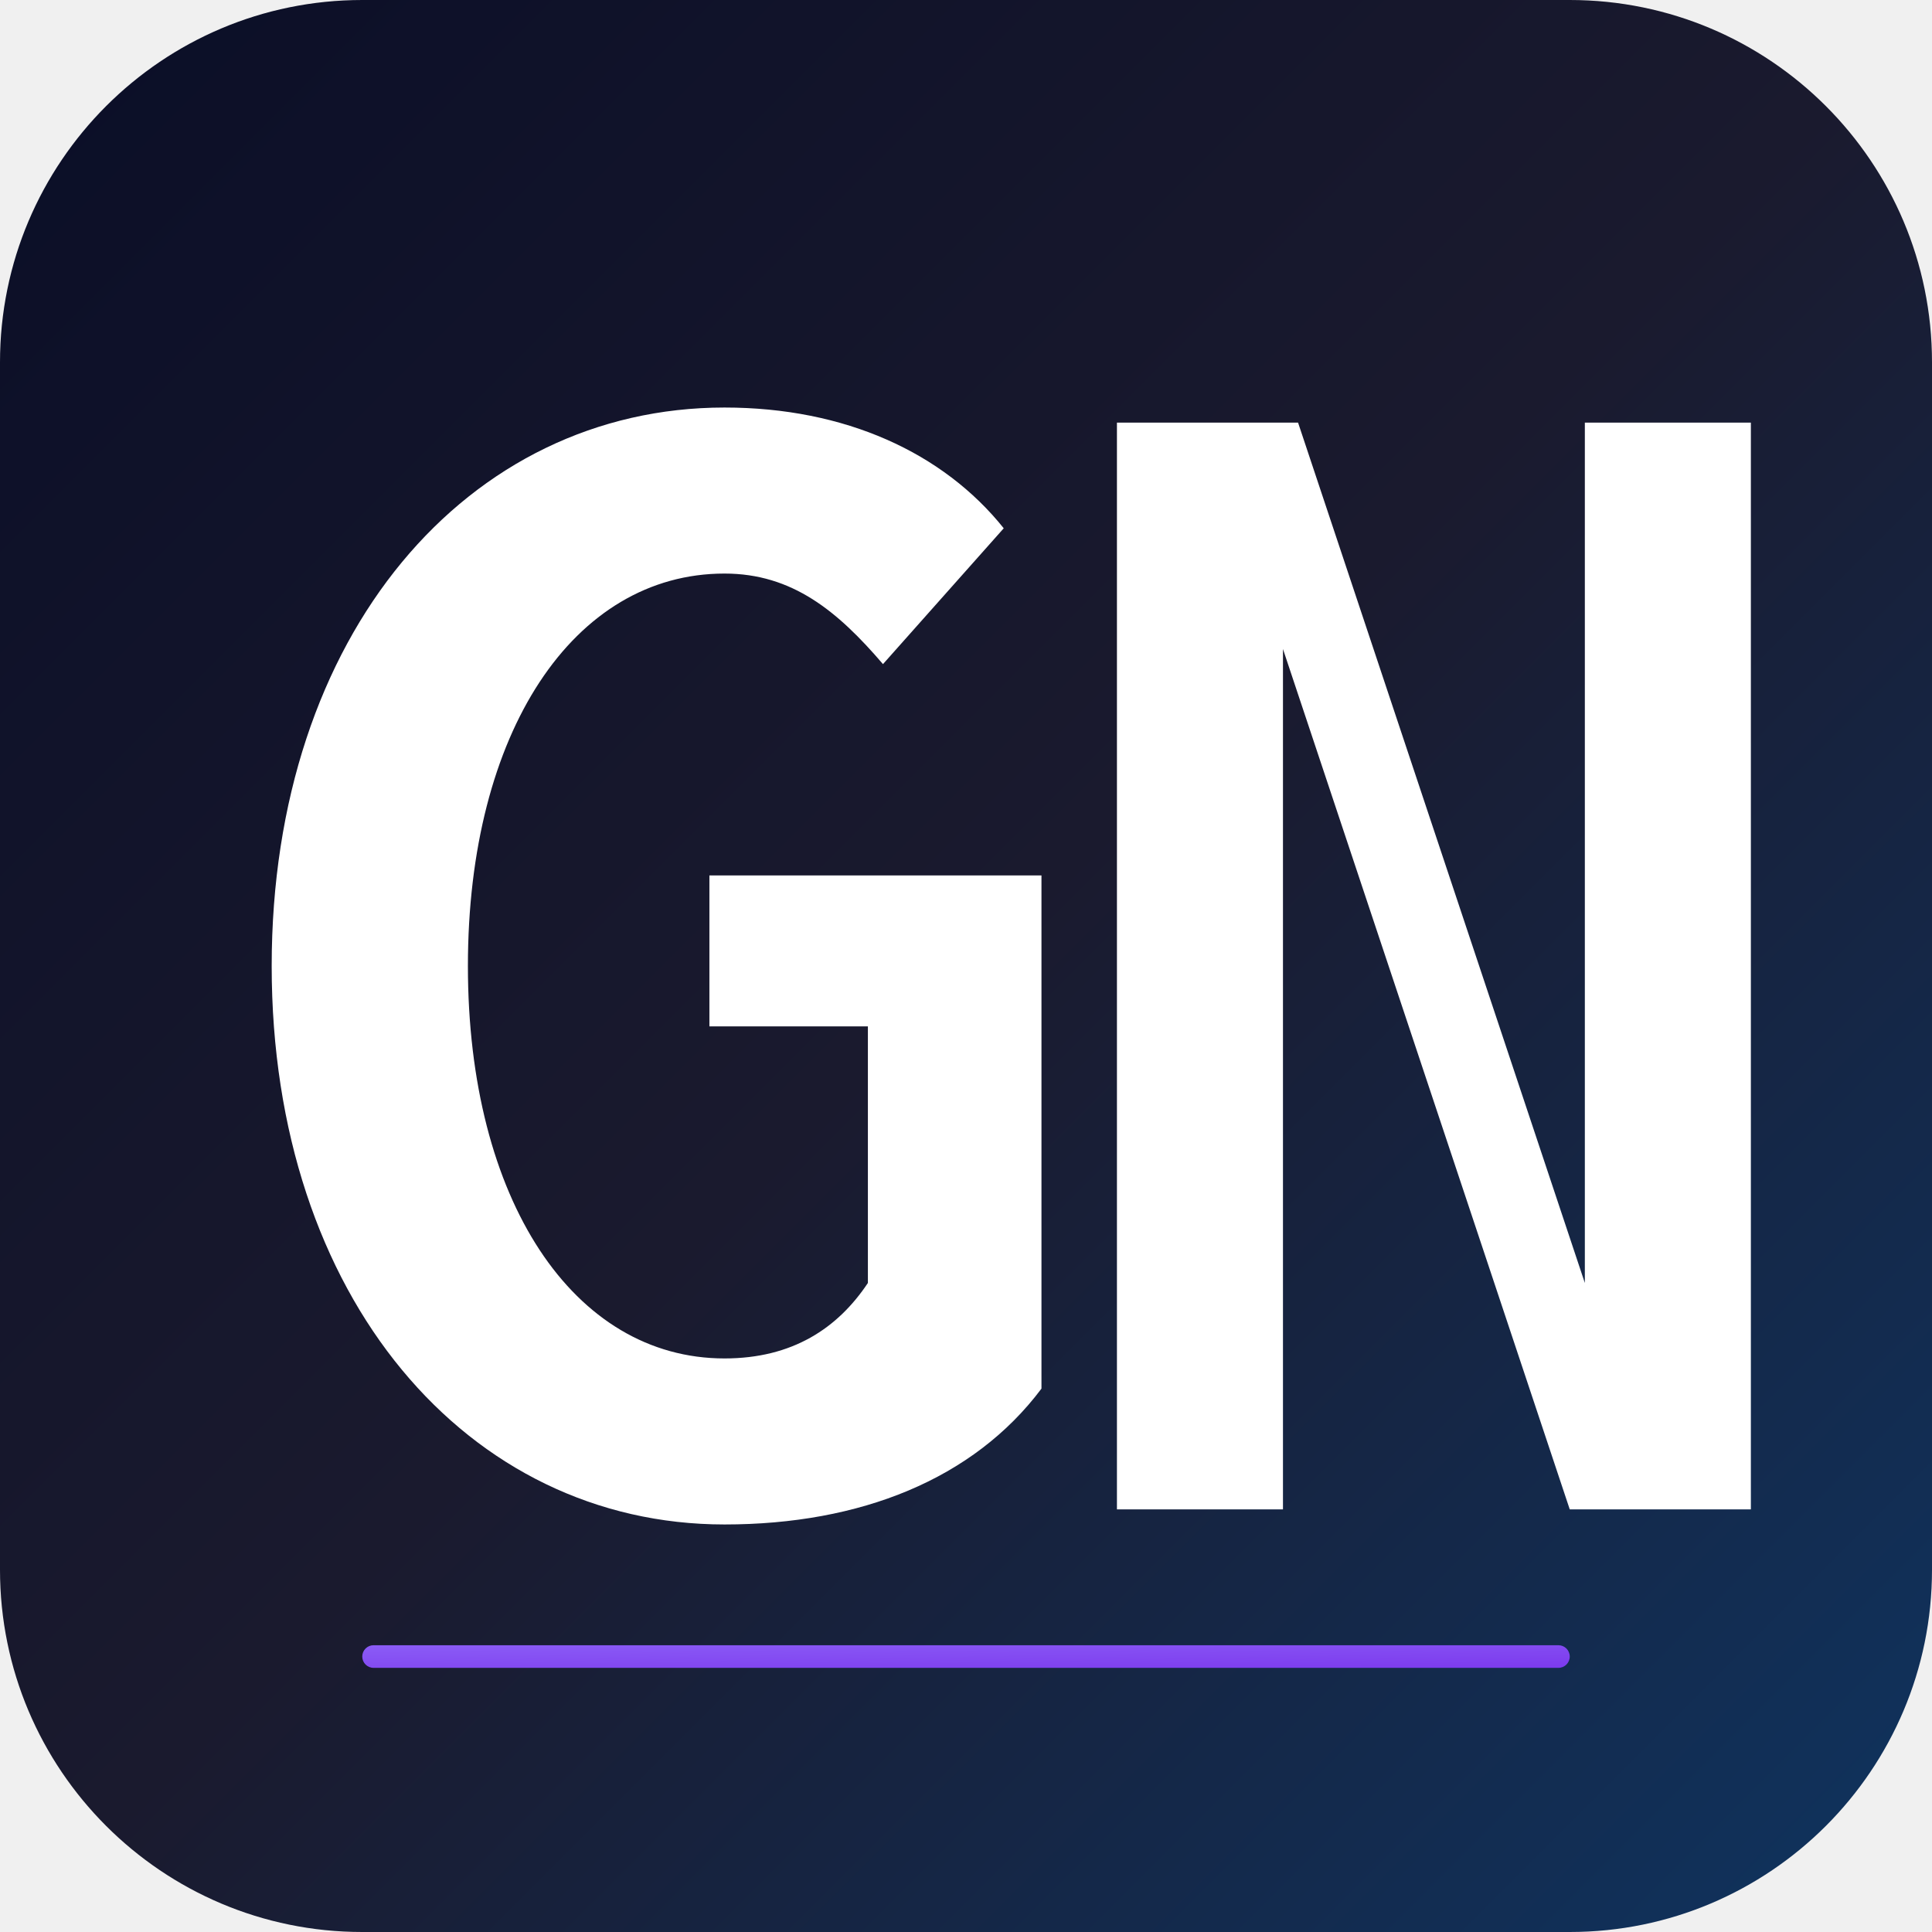
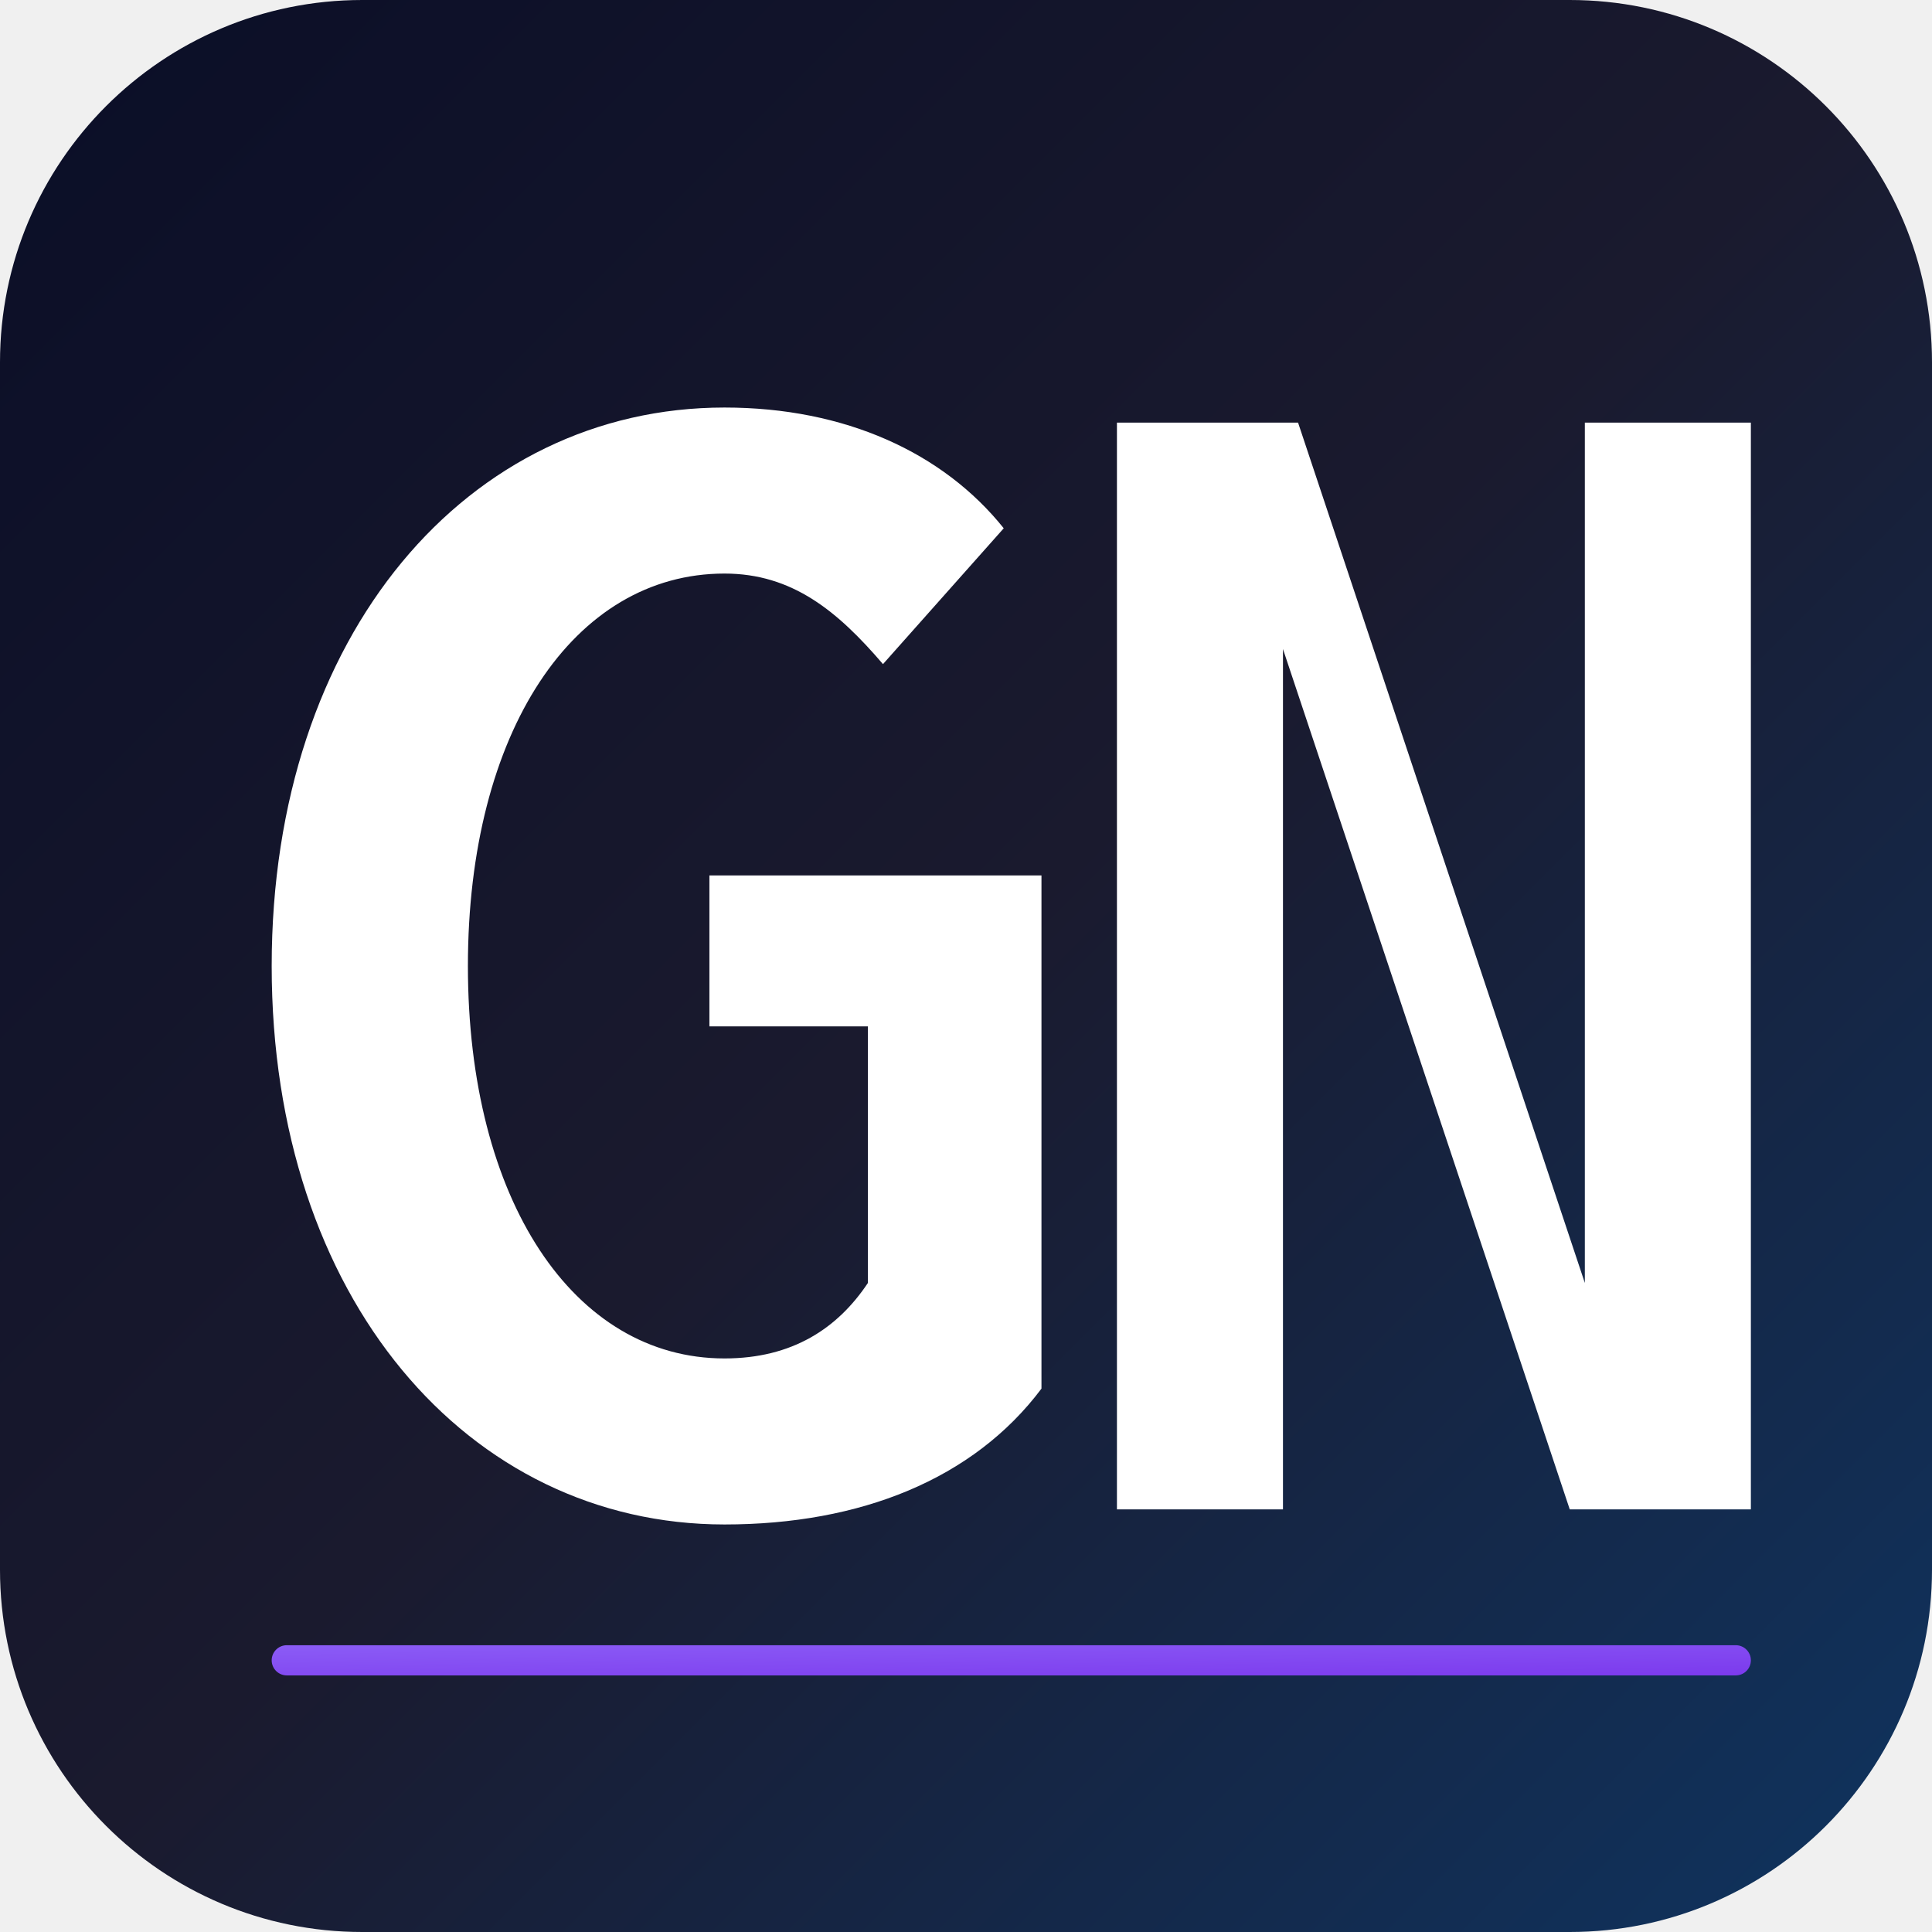
<svg xmlns="http://www.w3.org/2000/svg" viewBox="0 0 512 512" width="512" height="512">
  <defs>
    <linearGradient id="bg" x1="0%" y1="0%" x2="100%" y2="100%">
      <stop offset="0%" style="stop-color:#0a0e27" />
      <stop offset="50%" style="stop-color:#1a1a2e" />
      <stop offset="100%" style="stop-color:#0f3460" />
    </linearGradient>
    <linearGradient id="accent" x1="0%" y1="0%" x2="100%" y2="100%">
      <stop offset="0%" style="stop-color:#8b5cf6" />
      <stop offset="100%" style="stop-color:#7c3aed" />
    </linearGradient>
  </defs>
  <rect width="512" height="512" rx="96" ry="96" fill="url(#bg)" />
-   <rect x="96" y="436" width="320" height="6" rx="3" fill="url(#accent)" />
+   <rect x="72" y="436" width="392" height="8" rx="4" fill="url(#accent)" />
  <path d="     M 72 256     C 72 168 124 108 192 108     C 224 108 250 120 266 140     L 234 176     C 222 162 210 152 192 152     C 152 152 124 194 124 256     C 124 318 152 360 192 360     C 210 360 222 352 230 340     L 230 272     L 188 272     L 188 232     L 276 232     L 276 368     C 258 392 228 404 192 404     C 124 404 72 344 72 256     Z   " fill="#ffffff" />
  <path d="     M 296 112     L 344 112     L 420 340     L 420 112     L 464 112     L 464 400     L 416 400     L 340 172     L 340 400     L 296 400     Z   " fill="#ffffff" />
</svg>
